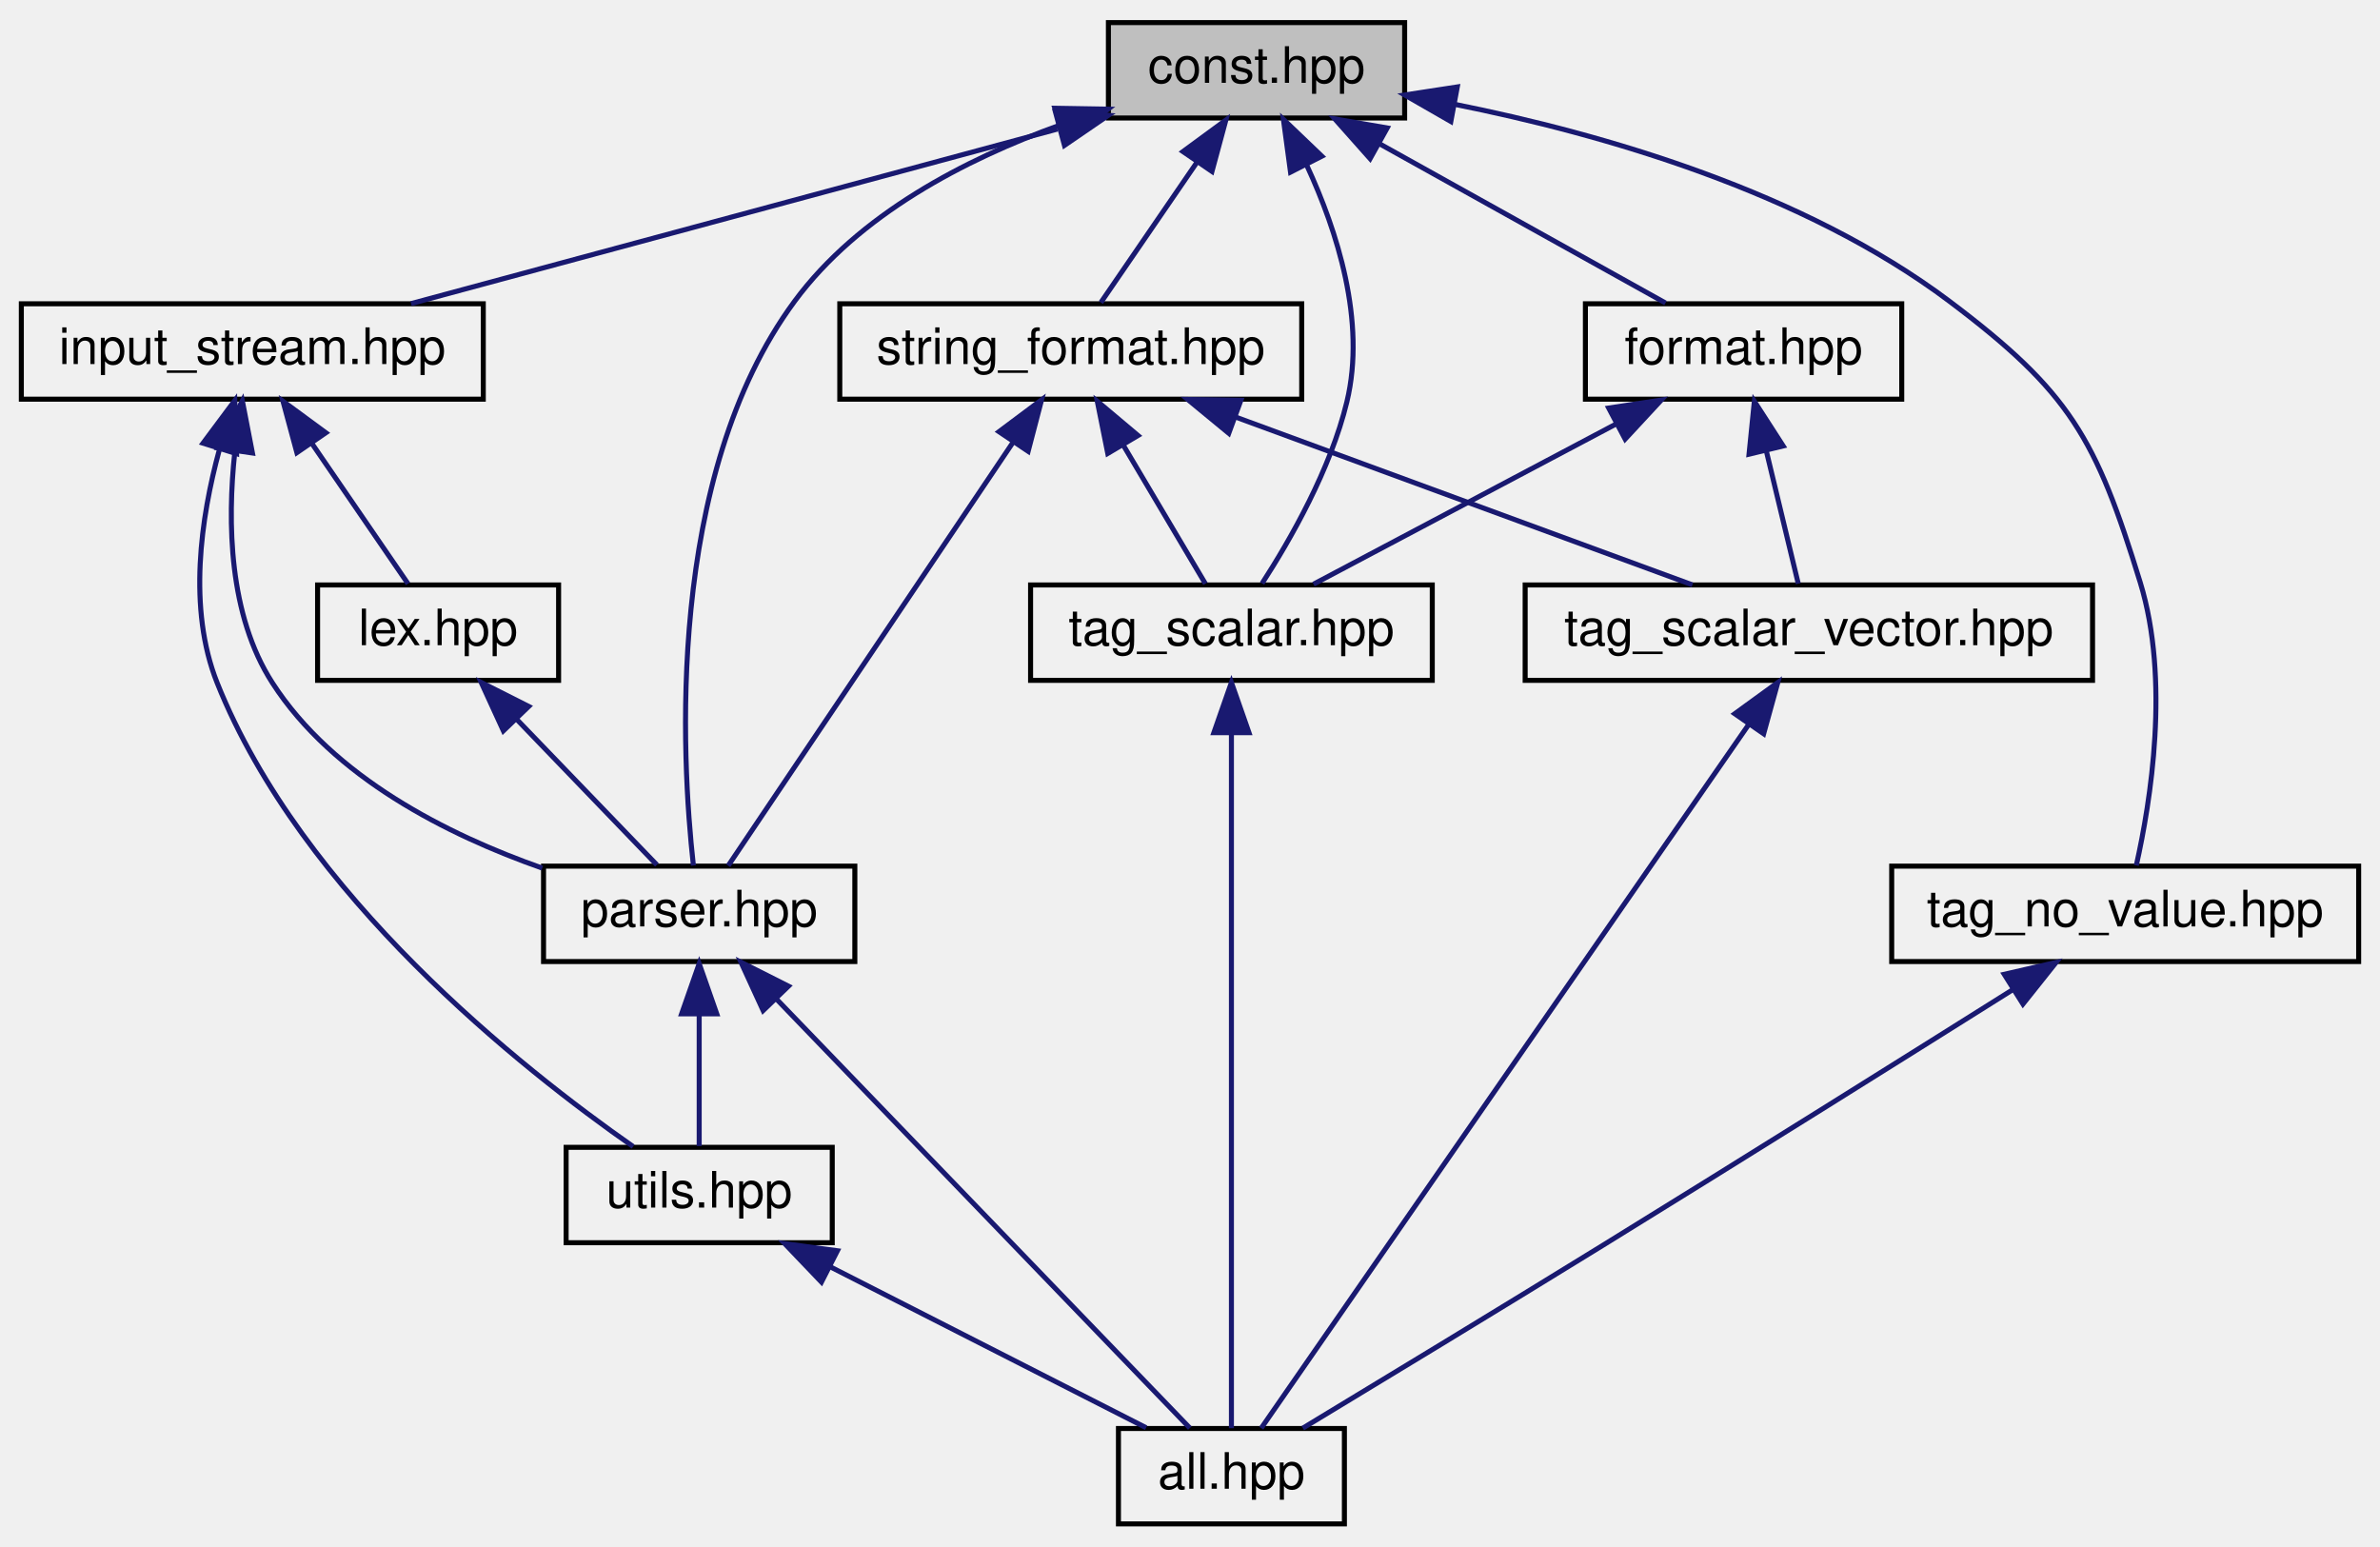
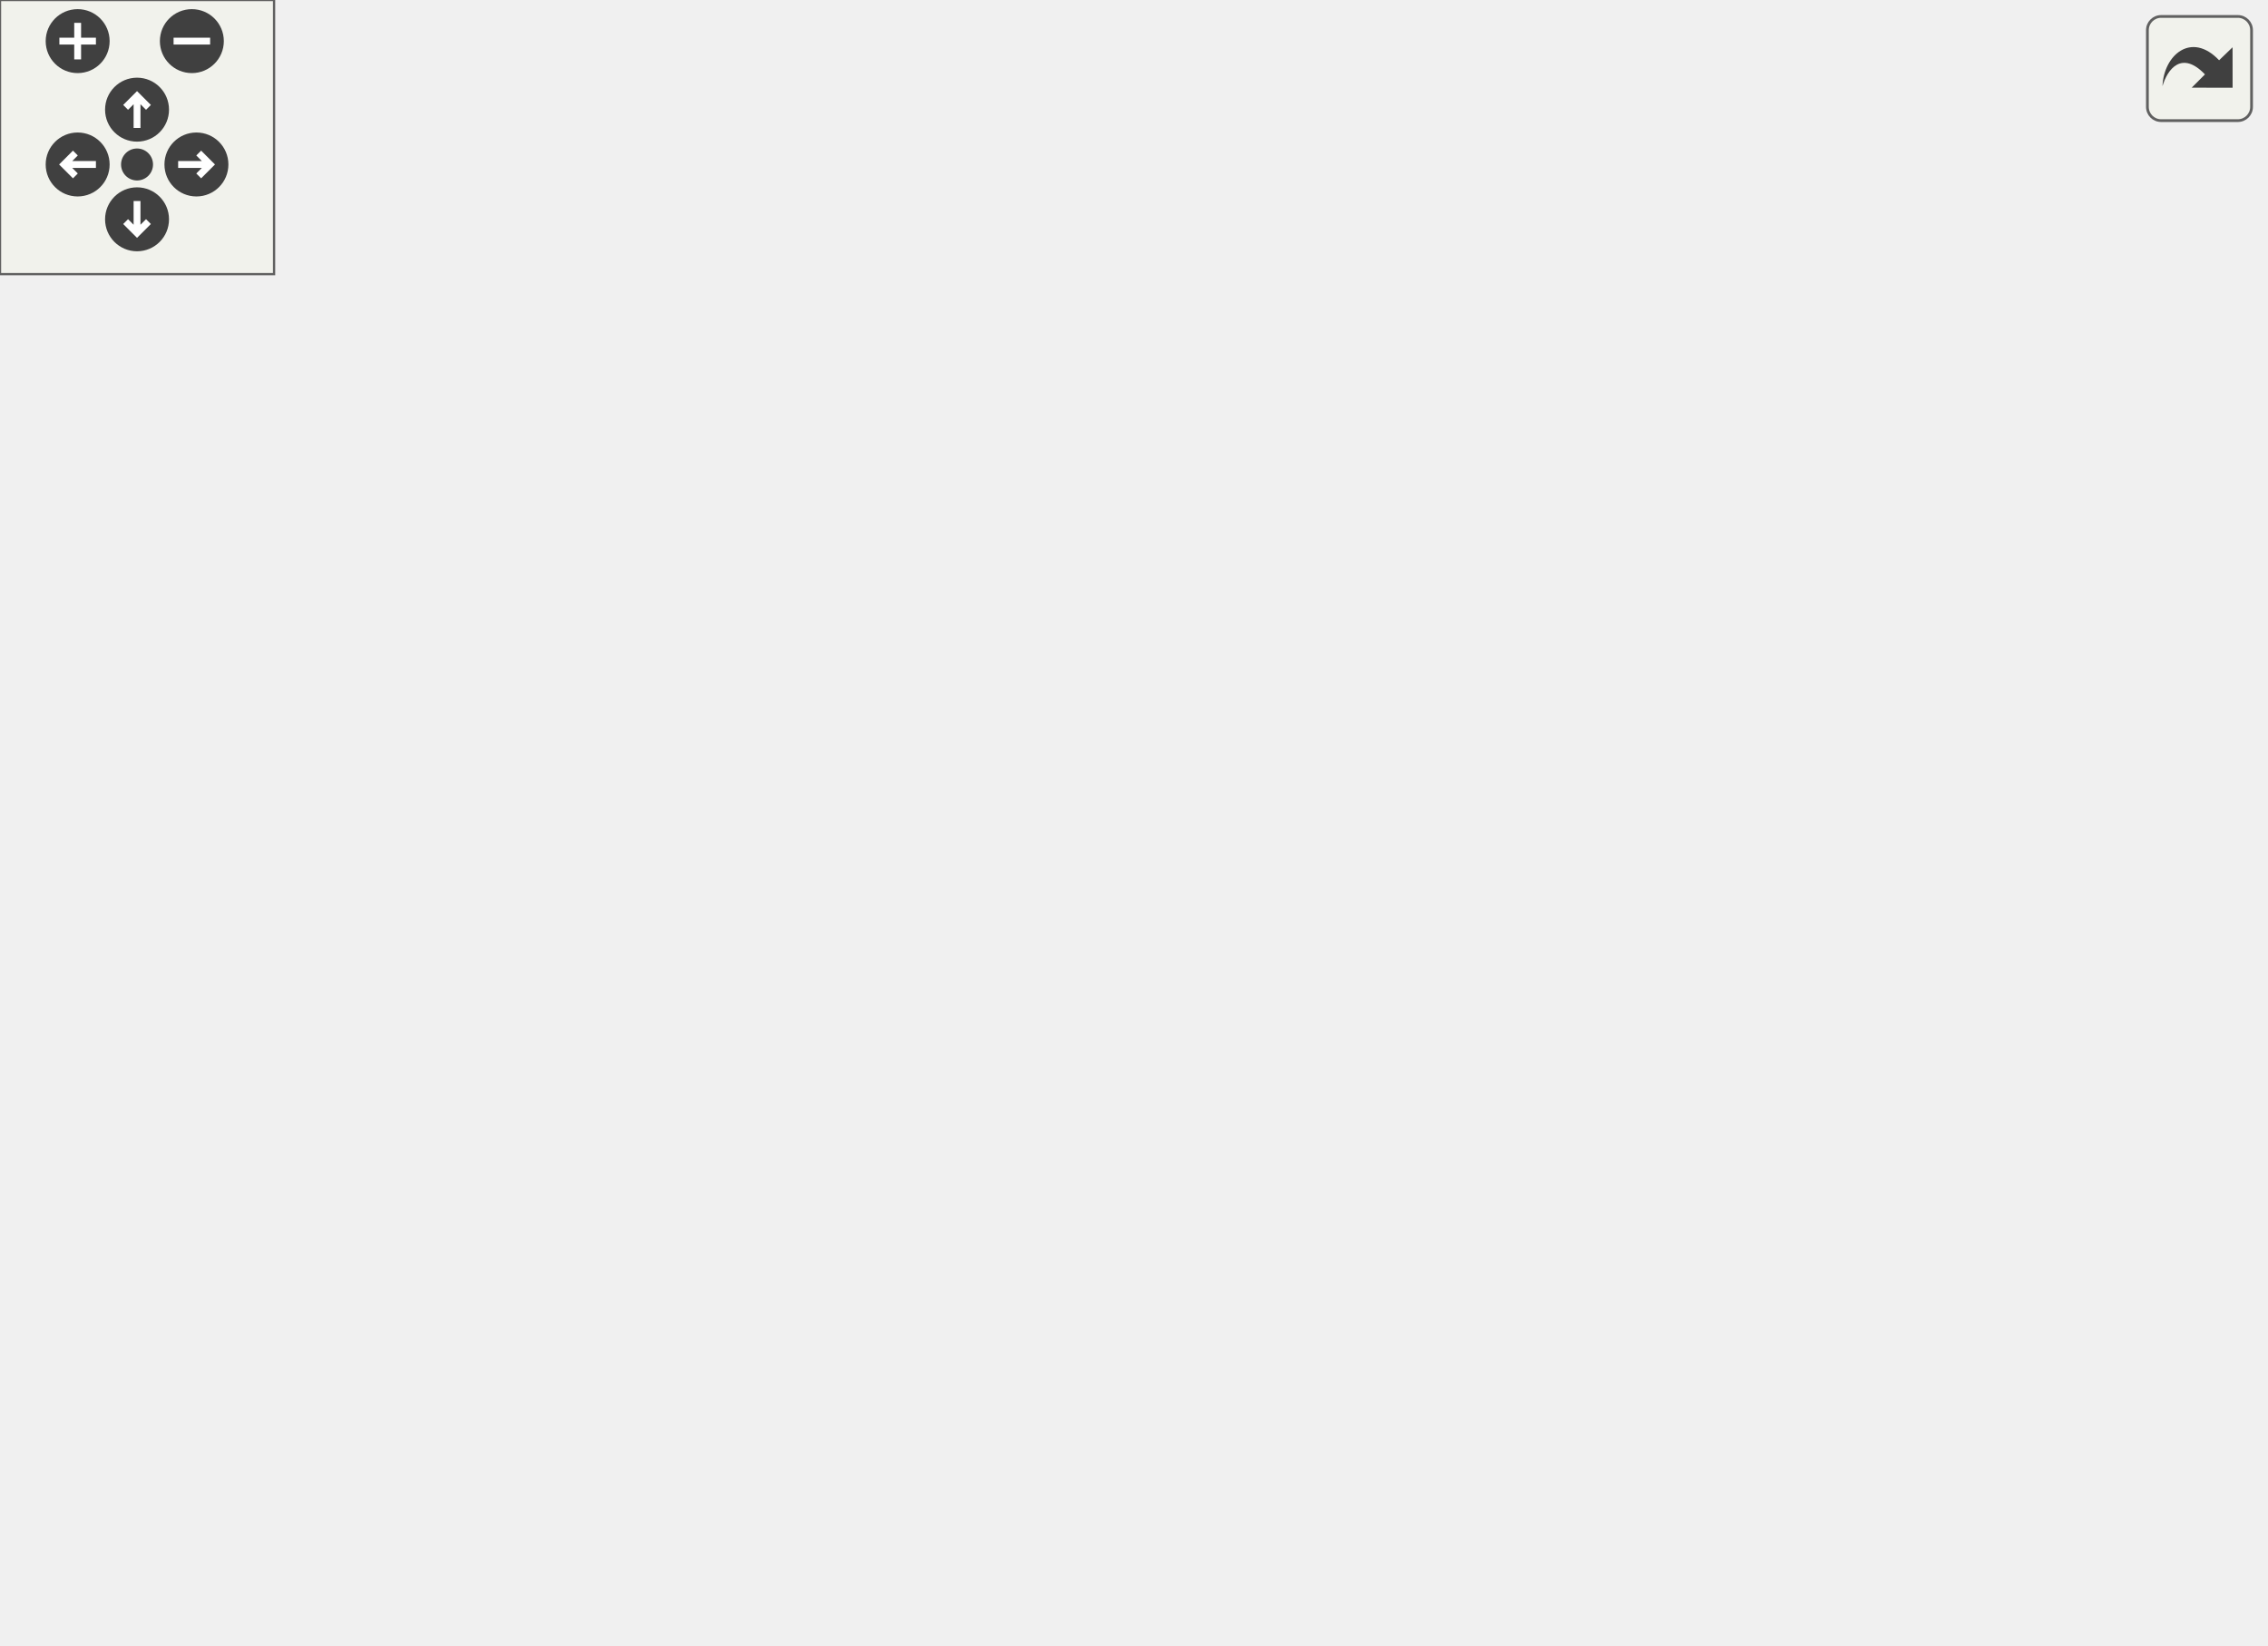
- <svg xmlns="http://www.w3.org/2000/svg" xmlns:xlink="http://www.w3.org/1999/xlink" width="474pt" height="308pt" viewBox="0.00 0.00 473.50 308.00">
-   <g id="graph0" class="graph" transform="scale(1 1) rotate(0) translate(4 304)">
-     <g id="node1" class="node">
-       <polygon fill="#bfbfbf" stroke="black" points="216.5,-280.5 216.5,-299.5 275.5,-299.5 275.5,-280.5 216.5,-280.5" />
-       <text text-anchor="middle" x="246" y="-287.5" font-family="Helvetica,sans-Serif" font-size="10.00">const.hpp</text>
-     </g>
-     <g id="node2" class="node">
-       <g id="a_node2">
-         <a xlink:href="input__stream_8hpp.html" target="_top" xlink:title="input_stream.hpp">
-           <polygon fill="none" stroke="black" points="0,-224.5 0,-243.5 92,-243.5 92,-224.5 0,-224.5" />
-           <text text-anchor="middle" x="46" y="-231.5" font-family="Helvetica,sans-Serif" font-size="10.00">input_stream.hpp</text>
-         </a>
-       </g>
-     </g>
-     <g id="edge1" class="edge">
-       <path fill="none" stroke="midnightblue" d="M206.356,-278.296C168.587,-268.099 112.466,-252.946 77.615,-243.536" />
-       <polygon fill="midnightblue" stroke="midnightblue" points="205.923,-281.804 216.489,-281.032 207.747,-275.046 205.923,-281.804" />
-     </g>
-     <g id="node3" class="node">
-       <g id="a_node3">
-         <a xlink:href="parser_8hpp.html" target="_top" xlink:title="parser.hpp">
-           <polygon fill="none" stroke="black" points="104,-112.5 104,-131.5 166,-131.5 166,-112.5 104,-112.5" />
-           <text text-anchor="middle" x="135" y="-119.5" font-family="Helvetica,sans-Serif" font-size="10.00">parser.hpp</text>
-         </a>
-       </g>
-     </g>
-     <g id="edge9" class="edge">
-       <path fill="none" stroke="midnightblue" d="M206.853,-279.084C188,-272.296 166.768,-261.299 154,-244 128.24,-209.098 131.47,-152.985 133.845,-131.629" />
-       <polygon fill="midnightblue" stroke="midnightblue" points="205.843,-282.437 216.436,-282.262 208.046,-275.793 205.843,-282.437" />
-     </g>
-     <g id="node7" class="node">
-       <g id="a_node7">
-         <a xlink:href="string__format_8hpp.html" target="_top" xlink:title="string_format.hpp">
-           <polygon fill="none" stroke="black" points="163,-224.5 163,-243.5 255,-243.5 255,-224.5 163,-224.5" />
-           <text text-anchor="middle" x="209" y="-231.5" font-family="Helvetica,sans-Serif" font-size="10.00">string_format.hpp</text>
-         </a>
-       </g>
-     </g>
-     <g id="edge10" class="edge">
-       <path fill="none" stroke="midnightblue" d="M234.054,-271.566C227.688,-262.275 220.133,-251.248 214.996,-243.751" />
-       <polygon fill="midnightblue" stroke="midnightblue" points="231.351,-273.812 239.89,-280.083 237.125,-269.855 231.351,-273.812" />
-     </g>
-     <g id="node8" class="node">
-       <g id="a_node8">
-         <a xlink:href="tag__scalar_8hpp.html" target="_top" xlink:title="tag_scalar.hpp">
-           <polygon fill="none" stroke="black" points="201,-168.5 201,-187.5 281,-187.5 281,-168.5 201,-168.5" />
-           <text text-anchor="middle" x="241" y="-175.5" font-family="Helvetica,sans-Serif" font-size="10.00">tag_scalar.hpp</text>
-         </a>
-       </g>
-     </g>
-     <g id="edge21" class="edge">
-       <path fill="none" stroke="midnightblue" d="M256.043,-271C262.057,-258 267.849,-239.989 264,-224 260.755,-210.522 252.755,-196.54 247.105,-187.809" />
-       <polygon fill="midnightblue" stroke="midnightblue" points="252.769,-269.718 251.353,-280.218 259.008,-272.892 252.769,-269.718" />
-     </g>
-     <g id="node10" class="node">
-       <g id="a_node10">
-         <a xlink:href="tag__no__value_8hpp.html" target="_top" xlink:title="tag_no_value.hpp">
-           <polygon fill="none" stroke="black" points="372.5,-112.5 372.5,-131.5 465.5,-131.5 465.5,-112.5 372.5,-112.5" />
-           <text text-anchor="middle" x="419" y="-119.5" font-family="Helvetica,sans-Serif" font-size="10.00">tag_no_value.hpp</text>
-         </a>
-       </g>
-     </g>
-     <g id="edge16" class="edge">
-       <path fill="none" stroke="midnightblue" d="M285.466,-283.225C314.95,-277.328 354.996,-265.816 384,-244 408.037,-225.919 413.166,-216.752 422,-188 427.972,-168.563 424.063,-144.324 421.215,-131.646" />
-       <polygon fill="midnightblue" stroke="midnightblue" points="284.7,-279.807 275.513,-285.084 285.985,-286.688 284.7,-279.807" />
-     </g>
-     <g id="node11" class="node">
-       <g id="a_node11">
-         <a xlink:href="format_8hpp.html" target="_top" xlink:title="format.hpp">
-           <polygon fill="none" stroke="black" points="311.5,-224.5 311.5,-243.5 374.5,-243.5 374.5,-224.5 311.5,-224.5" />
-           <text text-anchor="middle" x="343" y="-231.5" font-family="Helvetica,sans-Serif" font-size="10.00">format.hpp</text>
-         </a>
-       </g>
-     </g>
-     <g id="edge18" class="edge">
-       <path fill="none" stroke="midnightblue" d="M270.335,-275.453C288.243,-265.483 312.054,-252.228 327.454,-243.655" />
-       <polygon fill="midnightblue" stroke="midnightblue" points="268.62,-272.402 261.585,-280.324 272.025,-278.518 268.62,-272.402" />
-     </g>
-     <g id="edge2" class="edge">
-       <path fill="none" stroke="midnightblue" d="M42.504,-213.893C41.02,-200.065 41.289,-181.511 50,-168 62.124,-149.195 84.845,-137.747 103.747,-131.107" />
-       <polygon fill="midnightblue" stroke="midnightblue" points="39.099,-214.796 44.014,-224.181 46.024,-213.779 39.099,-214.796" />
-     </g>
-     <g id="node5" class="node">
-       <g id="a_node5">
-         <a xlink:href="utils_8hpp.html" target="_top" xlink:title="utils.hpp">
-           <polygon fill="none" stroke="black" points="108.5,-56.5 108.5,-75.5 161.5,-75.5 161.5,-56.5 108.5,-56.5" />
-           <text text-anchor="middle" x="135" y="-63.5" font-family="Helvetica,sans-Serif" font-size="10.00">utils.hpp</text>
-         </a>
-       </g>
-     </g>
-     <g id="edge8" class="edge">
-       <path fill="none" stroke="midnightblue" d="M39.409,-214.325C35.776,-200.974 33.08,-182.822 39,-168 55.87,-125.764 99.736,-91.092 121.849,-75.653" />
-       <polygon fill="midnightblue" stroke="midnightblue" points="36.183,-215.735 42.512,-224.232 42.862,-213.643 36.183,-215.735" />
-     </g>
-     <g id="node6" class="node">
-       <g id="a_node6">
-         <a xlink:href="lex_8hpp.html" target="_top" xlink:title="lex.hpp">
-           <polygon fill="none" stroke="black" points="59,-168.5 59,-187.5 107,-187.5 107,-168.5 59,-168.5" />
-           <text text-anchor="middle" x="83" y="-175.5" font-family="Helvetica,sans-Serif" font-size="10.00">lex.hpp</text>
-         </a>
-       </g>
-     </g>
-     <g id="edge6" class="edge">
-       <path fill="none" stroke="midnightblue" d="M57.946,-215.566C64.312,-206.275 71.867,-195.248 77.004,-187.751" />
-       <polygon fill="midnightblue" stroke="midnightblue" points="54.875,-213.855 52.11,-224.083 60.649,-217.812 54.875,-213.855" />
-     </g>
-     <g id="node4" class="node">
-       <g id="a_node4">
-         <a xlink:href="all_8hpp.html" target="_top" xlink:title="all.hpp">
-           <polygon fill="none" stroke="black" points="218.5,-0.5 218.5,-19.5 263.5,-19.5 263.5,-0.5 218.5,-0.5" />
-           <text text-anchor="middle" x="241" y="-7.5" font-family="Helvetica,sans-Serif" font-size="10.00">all.hpp</text>
-         </a>
-       </g>
-     </g>
-     <g id="edge3" class="edge">
-       <path fill="none" stroke="midnightblue" d="M150.518,-104.897C173.306,-81.249 215.031,-37.949 232.721,-19.591" />
-       <polygon fill="midnightblue" stroke="midnightblue" points="147.736,-102.739 143.318,-112.368 152.777,-107.596 147.736,-102.739" />
-     </g>
-     <g id="edge4" class="edge">
-       <path fill="none" stroke="midnightblue" d="M135,-101.805C135,-92.91 135,-82.78 135,-75.751" />
-       <polygon fill="midnightblue" stroke="midnightblue" points="131.5,-102.083 135,-112.083 138.5,-102.083 131.5,-102.083" />
-     </g>
-     <g id="edge5" class="edge">
-       <path fill="none" stroke="midnightblue" d="M161.056,-51.726C180.684,-41.727 207.028,-28.306 224.012,-19.654" />
-       <polygon fill="midnightblue" stroke="midnightblue" points="159.352,-48.666 152.031,-56.324 162.53,-54.903 159.352,-48.666" />
-     </g>
-     <g id="edge7" class="edge">
-       <path fill="none" stroke="midnightblue" d="M98.679,-160.718C107.845,-151.2 119.053,-139.561 126.573,-131.751" />
-       <polygon fill="midnightblue" stroke="midnightblue" points="96.002,-158.452 91.587,-168.083 101.044,-163.308 96.002,-158.452" />
-     </g>
-     <g id="edge11" class="edge">
-       <path fill="none" stroke="midnightblue" d="M197.535,-215.957C181.498,-192.118 152.968,-149.709 140.78,-131.591" />
-       <polygon fill="midnightblue" stroke="midnightblue" points="194.708,-218.025 203.193,-224.368 200.516,-214.118 194.708,-218.025" />
-     </g>
-     <g id="edge12" class="edge">
-       <path fill="none" stroke="midnightblue" d="M219.504,-215.275C224.973,-206.045 231.418,-195.17 235.814,-187.751" />
-       <polygon fill="midnightblue" stroke="midnightblue" points="216.371,-213.696 214.284,-224.083 222.393,-217.264 216.371,-213.696" />
-     </g>
-     <g id="node9" class="node">
-       <g id="a_node9">
-         <a xlink:href="tag__scalar__vector_8hpp.html" target="_top" xlink:title="tag_scalar_vector.hpp">
-           <polygon fill="none" stroke="black" points="299.5,-168.5 299.5,-187.5 412.5,-187.5 412.5,-168.5 299.5,-168.5" />
-           <text text-anchor="middle" x="356" y="-175.5" font-family="Helvetica,sans-Serif" font-size="10.00">tag_scalar_vector.hpp</text>
-         </a>
-       </g>
-     </g>
-     <g id="edge14" class="edge">
-       <path fill="none" stroke="midnightblue" d="M241.923,-220.906C269.56,-210.754 308.344,-196.506 332.816,-187.516" />
-       <polygon fill="midnightblue" stroke="midnightblue" points="240.472,-217.71 232.293,-224.444 242.886,-224.281 240.472,-217.71" />
-     </g>
-     <g id="edge13" class="edge">
-       <path fill="none" stroke="midnightblue" d="M241,-157.93C241,-121.92 241,-45.231 241,-19.568" />
-       <polygon fill="midnightblue" stroke="midnightblue" points="237.5,-158.075 241,-168.075 244.5,-158.075 237.5,-158.075" />
-     </g>
-     <g id="edge15" class="edge">
-       <path fill="none" stroke="midnightblue" d="M344.059,-159.763C319.693,-124.592 265.022,-45.676 246.936,-19.568" />
-       <polygon fill="midnightblue" stroke="midnightblue" points="341.245,-161.848 349.817,-168.075 346.999,-157.862 341.245,-161.848" />
-     </g>
-     <g id="edge17" class="edge">
-       <path fill="none" stroke="midnightblue" d="M396.703,-106.955C375.677,-93.736 343.26,-73.423 315,-56 294.265,-43.217 270.14,-28.592 255.218,-19.575" />
-       <polygon fill="midnightblue" stroke="midnightblue" points="394.911,-109.962 405.239,-112.325 398.638,-104.037 394.911,-109.962" />
-     </g>
-     <g id="edge19" class="edge">
-       <path fill="none" stroke="midnightblue" d="M317.669,-219.59C298.81,-209.605 273.616,-196.267 257.347,-187.655" />
-       <polygon fill="midnightblue" stroke="midnightblue" points="316.136,-222.738 326.612,-224.324 319.412,-216.552 316.136,-222.738" />
-     </g>
-     <g id="edge20" class="edge">
-       <path fill="none" stroke="midnightblue" d="M347.55,-214.101C349.708,-205.136 352.182,-194.858 353.893,-187.751" />
-       <polygon fill="midnightblue" stroke="midnightblue" points="344.085,-213.542 345.147,-224.083 350.89,-215.18 344.085,-213.542" />
+ <svg xmlns="http://www.w3.org/2000/svg" xmlns:xlink="http://www.w3.org/1999/xlink" id="main" version="1.1" xml:space="preserve">
+   <style type="text/css">
+ .edge:hover path { stroke: red; }
+ .edge:hover polygon { stroke: red; fill: red; }
+ </style>
+   <defs>
+     <circle id="rim" cx="0" cy="0" r="7" />
+     <circle id="rim2" cx="0" cy="0" r="3.5" />
+     <g id="zoomPlus">
+       <use xlink:href="#rim" fill="#404040">
+         <set attributeName="fill" to="#808080" begin="zoomplus.mouseover" end="zoomplus.mouseout" />
+       </use>
+       <path d="M-4,0h8M0,-4v8" fill="none" stroke="white" stroke-width="1.5" pointer-events="none" />
+     </g>
+     <g id="zoomMin">
+       <use xlink:href="#rim" fill="#404040">
+         <set attributeName="fill" to="#808080" begin="zoomminus.mouseover" end="zoomminus.mouseout" />
+       </use>
+       <path d="M-4,0h8" fill="none" stroke="white" stroke-width="1.5" pointer-events="none" />
+     </g>
+     <g id="dirArrow">
+       <path fill="none" stroke="white" stroke-width="1.5" d="M0,-3.0v7 M-2.5,-0.5L0,-3.0L2.5,-0.5" />
+     </g>
+     <g id="resetDef">
+       <use xlink:href="#rim2" fill="#404040">
+         <set attributeName="fill" to="#808080" begin="reset.mouseover" end="reset.mouseout" />
+       </use>
+     </g>
+   </defs>
+   <svg id="graph" class="graph">
+     <g id="viewport">
+       <g id="node1" class="node">
+         <g id="a_node1">
+           <a xlink:title=" ">
+             <polygon fill="#bfbfbf" stroke="black" points="233,-280.5 233,-299.5 297,-299.5 297,-280.5 233,-280.5" />
+             <text text-anchor="middle" x="265" y="-287.5" font-family="Helvetica,sans-Serif" font-size="10.00">const.hpp</text>
+           </a>
+         </g>
+       </g>
+       <g id="node2" class="node">
+         <g id="a_node2">
+           <a xlink:href="input__stream_8hpp.html" target="_top" xlink:title=" ">
+             <polygon fill="none" stroke="black" points="0,-224.5 0,-243.5 102,-243.5 102,-224.5 0,-224.5" />
+             <text text-anchor="middle" x="51" y="-231.5" font-family="Helvetica,sans-Serif" font-size="10.00">input_stream.hpp</text>
+           </a>
+         </g>
+       </g>
+       <g id="edge1" class="edge">
+         <path fill="none" stroke="midnightblue" d="M223.16,-278.44C182.82,-268.26 122.51,-253.05 85.03,-243.59" />
+         <polygon fill="midnightblue" stroke="midnightblue" points="222.41,-281.86 232.96,-280.92 224.12,-275.08 222.41,-281.86" />
+       </g>
+       <g id="node3" class="node">
+         <g id="a_node3">
+           <a xlink:href="parser_8hpp.html" target="_top" xlink:title=" ">
+             <polygon fill="none" stroke="black" points="111,-112.5 111,-131.5 179,-131.5 179,-112.5 111,-112.5" />
+             <text text-anchor="middle" x="145" y="-119.5" font-family="Helvetica,sans-Serif" font-size="10.00">parser.hpp</text>
+           </a>
+         </g>
+       </g>
+       <g id="edge9" class="edge">
+         <path fill="none" stroke="midnightblue" d="M222.96,-280.29C202.08,-273.79 178.31,-262.68 164,-244 137.62,-209.56 141.22,-153.17 143.77,-131.69" />
+         <polygon fill="midnightblue" stroke="midnightblue" points="222.04,-283.67 232.61,-283.05 223.96,-276.94 222.04,-283.67" />
+       </g>
+       <g id="node7" class="node">
+         <g id="a_node7">
+           <a xlink:href="string__format_8hpp.html" target="_top" xlink:title=" ">
+             <polygon fill="none" stroke="black" points="173,-224.5 173,-243.5 277,-243.5 277,-224.5 173,-224.5" />
+             <text text-anchor="middle" x="225" y="-231.5" font-family="Helvetica,sans-Serif" font-size="10.00">string_format.hpp</text>
+           </a>
+         </g>
+       </g>
+       <g id="edge10" class="edge">
+         <path fill="none" stroke="midnightblue" d="M252.3,-271.86C245.37,-262.5 237.09,-251.33 231.48,-243.75" />
+         <polygon fill="midnightblue" stroke="midnightblue" points="249.63,-274.13 258.39,-280.08 255.25,-269.96 249.63,-274.13" />
+       </g>
+       <g id="node8" class="node">
+         <g id="a_node8">
+           <a xlink:href="tag__scalar_8hpp.html" target="_top" xlink:title=" ">
+             <polygon fill="none" stroke="black" points="211.5,-168.5 211.5,-187.5 298.5,-187.5 298.5,-168.5 211.5,-168.5" />
+             <text text-anchor="middle" x="255" y="-175.5" font-family="Helvetica,sans-Serif" font-size="10.00">tag_scalar.hpp</text>
+           </a>
+         </g>
+       </g>
+       <g id="edge21" class="edge">
+         <path fill="none" stroke="midnightblue" d="M276.78,-271.33C284.01,-258.28 291,-240.06 286,-224 281.6,-209.87 271.05,-196.25 263.48,-187.77" />
+         <polygon fill="midnightblue" stroke="midnightblue" points="273.61,-269.82 271.41,-280.19 279.59,-273.46 273.61,-269.82" />
+       </g>
+       <g id="node10" class="node">
+         <g id="a_node10">
+           <a xlink:href="tag__no__value_8hpp.html" target="_top" xlink:title=" ">
+             <polygon fill="none" stroke="black" points="392.5,-112.5 392.5,-131.5 495.5,-131.5 495.5,-112.5 392.5,-112.5" />
+             <text text-anchor="middle" x="444" y="-119.5" font-family="Helvetica,sans-Serif" font-size="10.00">tag_no_value.hpp</text>
+           </a>
+         </g>
+       </g>
+       <g id="edge16" class="edge">
+         <path fill="none" stroke="midnightblue" d="M307.01,-284.41C339.04,-279.12 382.81,-267.84 414,-244 437.32,-226.17 440.91,-216.21 449,-188 454.62,-168.42 449.86,-144.24 446.55,-131.61" />
+         <polygon fill="midnightblue" stroke="midnightblue" points="306.41,-280.96 297.05,-285.93 307.46,-287.88 306.41,-280.96" />
+       </g>
+       <g id="node11" class="node">
+         <g id="a_node11">
+           <a xlink:href="format_8hpp.html" target="_top" xlink:title=" ">
+             <polygon fill="none" stroke="black" points="333.5,-224.5 333.5,-243.5 404.5,-243.5 404.5,-224.5 333.5,-224.5" />
+             <text text-anchor="middle" x="369" y="-231.5" font-family="Helvetica,sans-Serif" font-size="10.00">format.hpp</text>
+           </a>
+         </g>
+       </g>
+       <g id="edge18" class="edge">
+         <path fill="none" stroke="midnightblue" d="M290.83,-275.59C310.06,-265.61 335.74,-252.27 352.33,-243.65" />
+         <polygon fill="midnightblue" stroke="midnightblue" points="288.97,-272.61 281.71,-280.32 292.2,-278.82 288.97,-272.61" />
+       </g>
+       <g id="edge2" class="edge">
+         <path fill="none" stroke="midnightblue" d="M47.1,-214.27C45.26,-200.38 45.13,-181.58 54,-168 66.73,-148.53 90.52,-137.17 110.59,-130.74" />
+         <polygon fill="midnightblue" stroke="midnightblue" points="43.65,-214.89 48.79,-224.16 50.55,-213.71 43.65,-214.89" />
+       </g>
+       <g id="node5" class="node">
+         <g id="a_node5">
+           <a xlink:href="utils_8hpp.html" target="_top" xlink:title=" ">
+             <polygon fill="none" stroke="black" points="115.5,-56.5 115.5,-75.5 174.5,-75.5 174.5,-56.5 115.5,-56.5" />
+             <text text-anchor="middle" x="145" y="-63.5" font-family="Helvetica,sans-Serif" font-size="10.00">utils.hpp</text>
+           </a>
+         </g>
+       </g>
+       <g id="edge8" class="edge">
+         <path fill="none" stroke="midnightblue" d="M43.96,-214.68C39.93,-201.28 36.78,-182.9 43,-168 60.94,-124.99 107.1,-90.92 130.67,-75.68" />
+         <polygon fill="midnightblue" stroke="midnightblue" points="40.67,-215.88 47.22,-224.21 47.29,-213.61 40.67,-215.88" />
+       </g>
+       <g id="node6" class="node">
+         <g id="a_node6">
+           <a xlink:href="lex_8hpp.html" target="_top" xlink:title=" ">
+             <polygon fill="none" stroke="black" points="63.5,-168.5 63.5,-187.5 116.5,-187.5 116.5,-168.5 63.5,-168.5" />
+             <text text-anchor="middle" x="90" y="-175.5" font-family="Helvetica,sans-Serif" font-size="10.00">lex.hpp</text>
+           </a>
+         </g>
+       </g>
+       <g id="edge6" class="edge">
+         <path fill="none" stroke="midnightblue" d="M63.38,-215.86C70.14,-206.5 78.21,-195.33 83.68,-187.75" />
+         <polygon fill="midnightblue" stroke="midnightblue" points="60.46,-213.93 57.44,-224.08 66.13,-218.03 60.46,-213.93" />
+       </g>
+       <g id="node4" class="node">
+         <g id="a_node4">
+           <a xlink:href="all_8hpp.html" target="_top" xlink:title=" ">
+             <polygon fill="none" stroke="black" points="230,-0.5 230,-19.5 280,-19.5 280,-0.5 230,-0.5" />
+             <text text-anchor="middle" x="255" y="-7.5" font-family="Helvetica,sans-Serif" font-size="10.00">all.hpp</text>
+           </a>
+         </g>
+       </g>
+       <g id="edge3" class="edge">
+         <path fill="none" stroke="midnightblue" d="M160.79,-105.21C184.37,-81.63 227.97,-38.03 246.41,-19.59" />
+         <polygon fill="midnightblue" stroke="midnightblue" points="158.23,-102.82 153.63,-112.37 163.18,-107.77 158.23,-102.82" />
+       </g>
+       <g id="edge4" class="edge">
+         <path fill="none" stroke="midnightblue" d="M145,-101.8C145,-92.91 145,-82.78 145,-75.75" />
+         <polygon fill="midnightblue" stroke="midnightblue" points="141.5,-102.08 145,-112.08 148.5,-102.08 141.5,-102.08" />
+       </g>
+       <g id="edge5" class="edge">
+         <path fill="none" stroke="midnightblue" d="M171.76,-51.86C192.16,-41.85 219.67,-28.35 237.37,-19.65" />
+         <polygon fill="midnightblue" stroke="midnightblue" points="170.11,-48.78 162.67,-56.32 173.19,-55.06 170.11,-48.78" />
+       </g>
+       <g id="edge7" class="edge">
+         <path fill="none" stroke="midnightblue" d="M106.29,-161C116.04,-151.43 128.05,-139.64 136.09,-131.75" />
+         <polygon fill="midnightblue" stroke="midnightblue" points="103.77,-158.58 99.08,-168.08 108.67,-163.57 103.77,-158.58" />
+       </g>
+       <g id="edge11" class="edge">
+         <path fill="none" stroke="midnightblue" d="M212.83,-216.27C195.54,-192.49 164.48,-149.79 151.25,-131.59" />
+         <polygon fill="midnightblue" stroke="midnightblue" points="210.01,-218.34 218.72,-224.37 215.67,-214.22 210.01,-218.34" />
+       </g>
+       <g id="edge12" class="edge">
+         <path fill="none" stroke="midnightblue" d="M234.85,-215.27C239.97,-206.05 246.02,-195.17 250.14,-187.75" />
+         <polygon fill="midnightblue" stroke="midnightblue" points="231.75,-213.64 229.95,-224.08 237.87,-217.04 231.75,-213.64" />
+       </g>
+       <g id="node9" class="node">
+         <g id="a_node9">
+           <a xlink:href="tag__scalar__vector_8hpp.html" target="_top" xlink:title=" ">
+             <polygon fill="none" stroke="black" points="316.5,-168.5 316.5,-187.5 439.5,-187.5 439.5,-168.5 316.5,-168.5" />
+             <text text-anchor="middle" x="378" y="-175.5" font-family="Helvetica,sans-Serif" font-size="10.00">tag_scalar_vector.hpp</text>
+           </a>
+         </g>
+       </g>
+       <g id="edge14" class="edge">
+         <path fill="none" stroke="midnightblue" d="M258.89,-221.04C287.68,-210.88 328.29,-196.55 353.87,-187.52" />
+         <polygon fill="midnightblue" stroke="midnightblue" points="257.51,-217.81 249.24,-224.44 259.84,-224.42 257.51,-217.81" />
+       </g>
+       <g id="edge13" class="edge">
+         <path fill="none" stroke="midnightblue" d="M255,-157.93C255,-121.92 255,-45.23 255,-19.57" />
+         <polygon fill="midnightblue" stroke="midnightblue" points="251.5,-158.08 255,-168.08 258.5,-158.08 251.5,-158.08" />
+       </g>
+       <g id="edge15" class="edge">
+         <path fill="none" stroke="midnightblue" d="M365.23,-159.76C339.17,-124.59 280.69,-45.68 261.35,-19.57" />
+         <polygon fill="midnightblue" stroke="midnightblue" points="362.62,-162.12 371.39,-168.08 368.25,-157.96 362.62,-162.12" />
+       </g>
+       <g id="edge17" class="edge">
+         <path fill="none" stroke="midnightblue" d="M420.46,-107.3C380.95,-84.3 302.41,-38.59 269.76,-19.59" />
+         <polygon fill="midnightblue" stroke="midnightblue" points="418.77,-110.36 429.17,-112.37 422.29,-104.31 418.77,-110.36" />
+       </g>
+       <g id="edge19" class="edge">
+         <path fill="none" stroke="midnightblue" d="M341.76,-220.1C320.46,-210.01 291.46,-196.27 272.98,-187.52" />
+         <polygon fill="midnightblue" stroke="midnightblue" points="340.4,-223.33 350.94,-224.44 343.4,-217 340.4,-223.33" />
+       </g>
+       <g id="edge20" class="edge">
+         <path fill="none" stroke="midnightblue" d="M372.15,-214.1C373.64,-205.14 375.36,-194.86 376.54,-187.75" />
+         <polygon fill="midnightblue" stroke="midnightblue" points="368.68,-213.64 370.49,-224.08 375.58,-214.79 368.68,-213.64" />
+       </g>
+     </g>
+   </svg>
+   <g id="navigator" transform="translate(0 0)" fill="#404254">
+     <rect fill="#f2f5e9" fill-opacity="0.5" stroke="#606060" stroke-width=".5" x="0" y="0" width="60" height="60" />
+     <use id="zoomplus" xlink:href="#zoomPlus" x="17" y="9" />
+     <use id="zoomminus" xlink:href="#zoomMin" x="42" y="9" />
+     <use id="reset" xlink:href="#resetDef" x="30" y="36" />
+     <g id="arrowUp" xlink:href="#dirArrow" transform="translate(30 24)">
+       <use xlink:href="#rim" fill="#404040">
+         <set attributeName="fill" to="#808080" begin="arrowUp.mouseover" end="arrowUp.mouseout" />
+       </use>
+       <path fill="none" stroke="white" stroke-width="1.5" d="M0,-3.0v7 M-2.5,-0.5L0,-3.0L2.5,-0.5" />
+     </g>
+     <g id="arrowRight" xlink:href="#dirArrow" transform="rotate(90) translate(36 -43)">
+       <use xlink:href="#rim" fill="#404040">
+         <set attributeName="fill" to="#808080" begin="arrowRight.mouseover" end="arrowRight.mouseout" />
+       </use>
+       <path fill="none" stroke="white" stroke-width="1.5" d="M0,-3.0v7 M-2.5,-0.5L0,-3.0L2.5,-0.5" />
+     </g>
+     <g id="arrowDown" xlink:href="#dirArrow" transform="rotate(180) translate(-30 -48)">
+       <use xlink:href="#rim" fill="#404040">
+         <set attributeName="fill" to="#808080" begin="arrowDown.mouseover" end="arrowDown.mouseout" />
+       </use>
+       <path fill="none" stroke="white" stroke-width="1.5" d="M0,-3.0v7 M-2.5,-0.5L0,-3.0L2.5,-0.5" />
+     </g>
+     <g id="arrowLeft" xlink:href="#dirArrow" transform="rotate(270) translate(-36 17)">
+       <use xlink:href="#rim" fill="#404040">
+         <set attributeName="fill" to="#808080" begin="arrowLeft.mouseover" end="arrowLeft.mouseout" />
+       </use>
+       <path fill="none" stroke="white" stroke-width="1.5" d="M0,-3.0v7 M-2.5,-0.5L0,-3.0L2.5,-0.5" />
    </g>
  </g>
+   <svg viewBox="0 0 15 15" width="100%" height="30px" preserveAspectRatio="xMaxYMin meet">
+     <g id="arrow_out" transform="scale(0.3 0.3)">
+       <a xlink:href="const_8hpp__dep__incl_org.svg" target="_base">
+         <rect id="button" ry="5" rx="5" y="6" x="6" height="38" width="38" fill="#f2f5e9" fill-opacity="0.5" stroke="#606060" stroke-width="1.0" />
+         <path id="arrow" d="M 11.5,31.437 C 11.94,20.098 22.043,11.323 32.159,21.979 L 37.069,17.246 C 37.069,17.246 37.088,32 37.088,32 L 22.16,31.978 C 22.16,31.978 26.998,27.14 26.998,27.14 C 18.529,18.264 13.292,25.23 11.5,31.437 z" style="fill:#404040;" />
+       </a>
+     </g>
+   </svg>
</svg>
